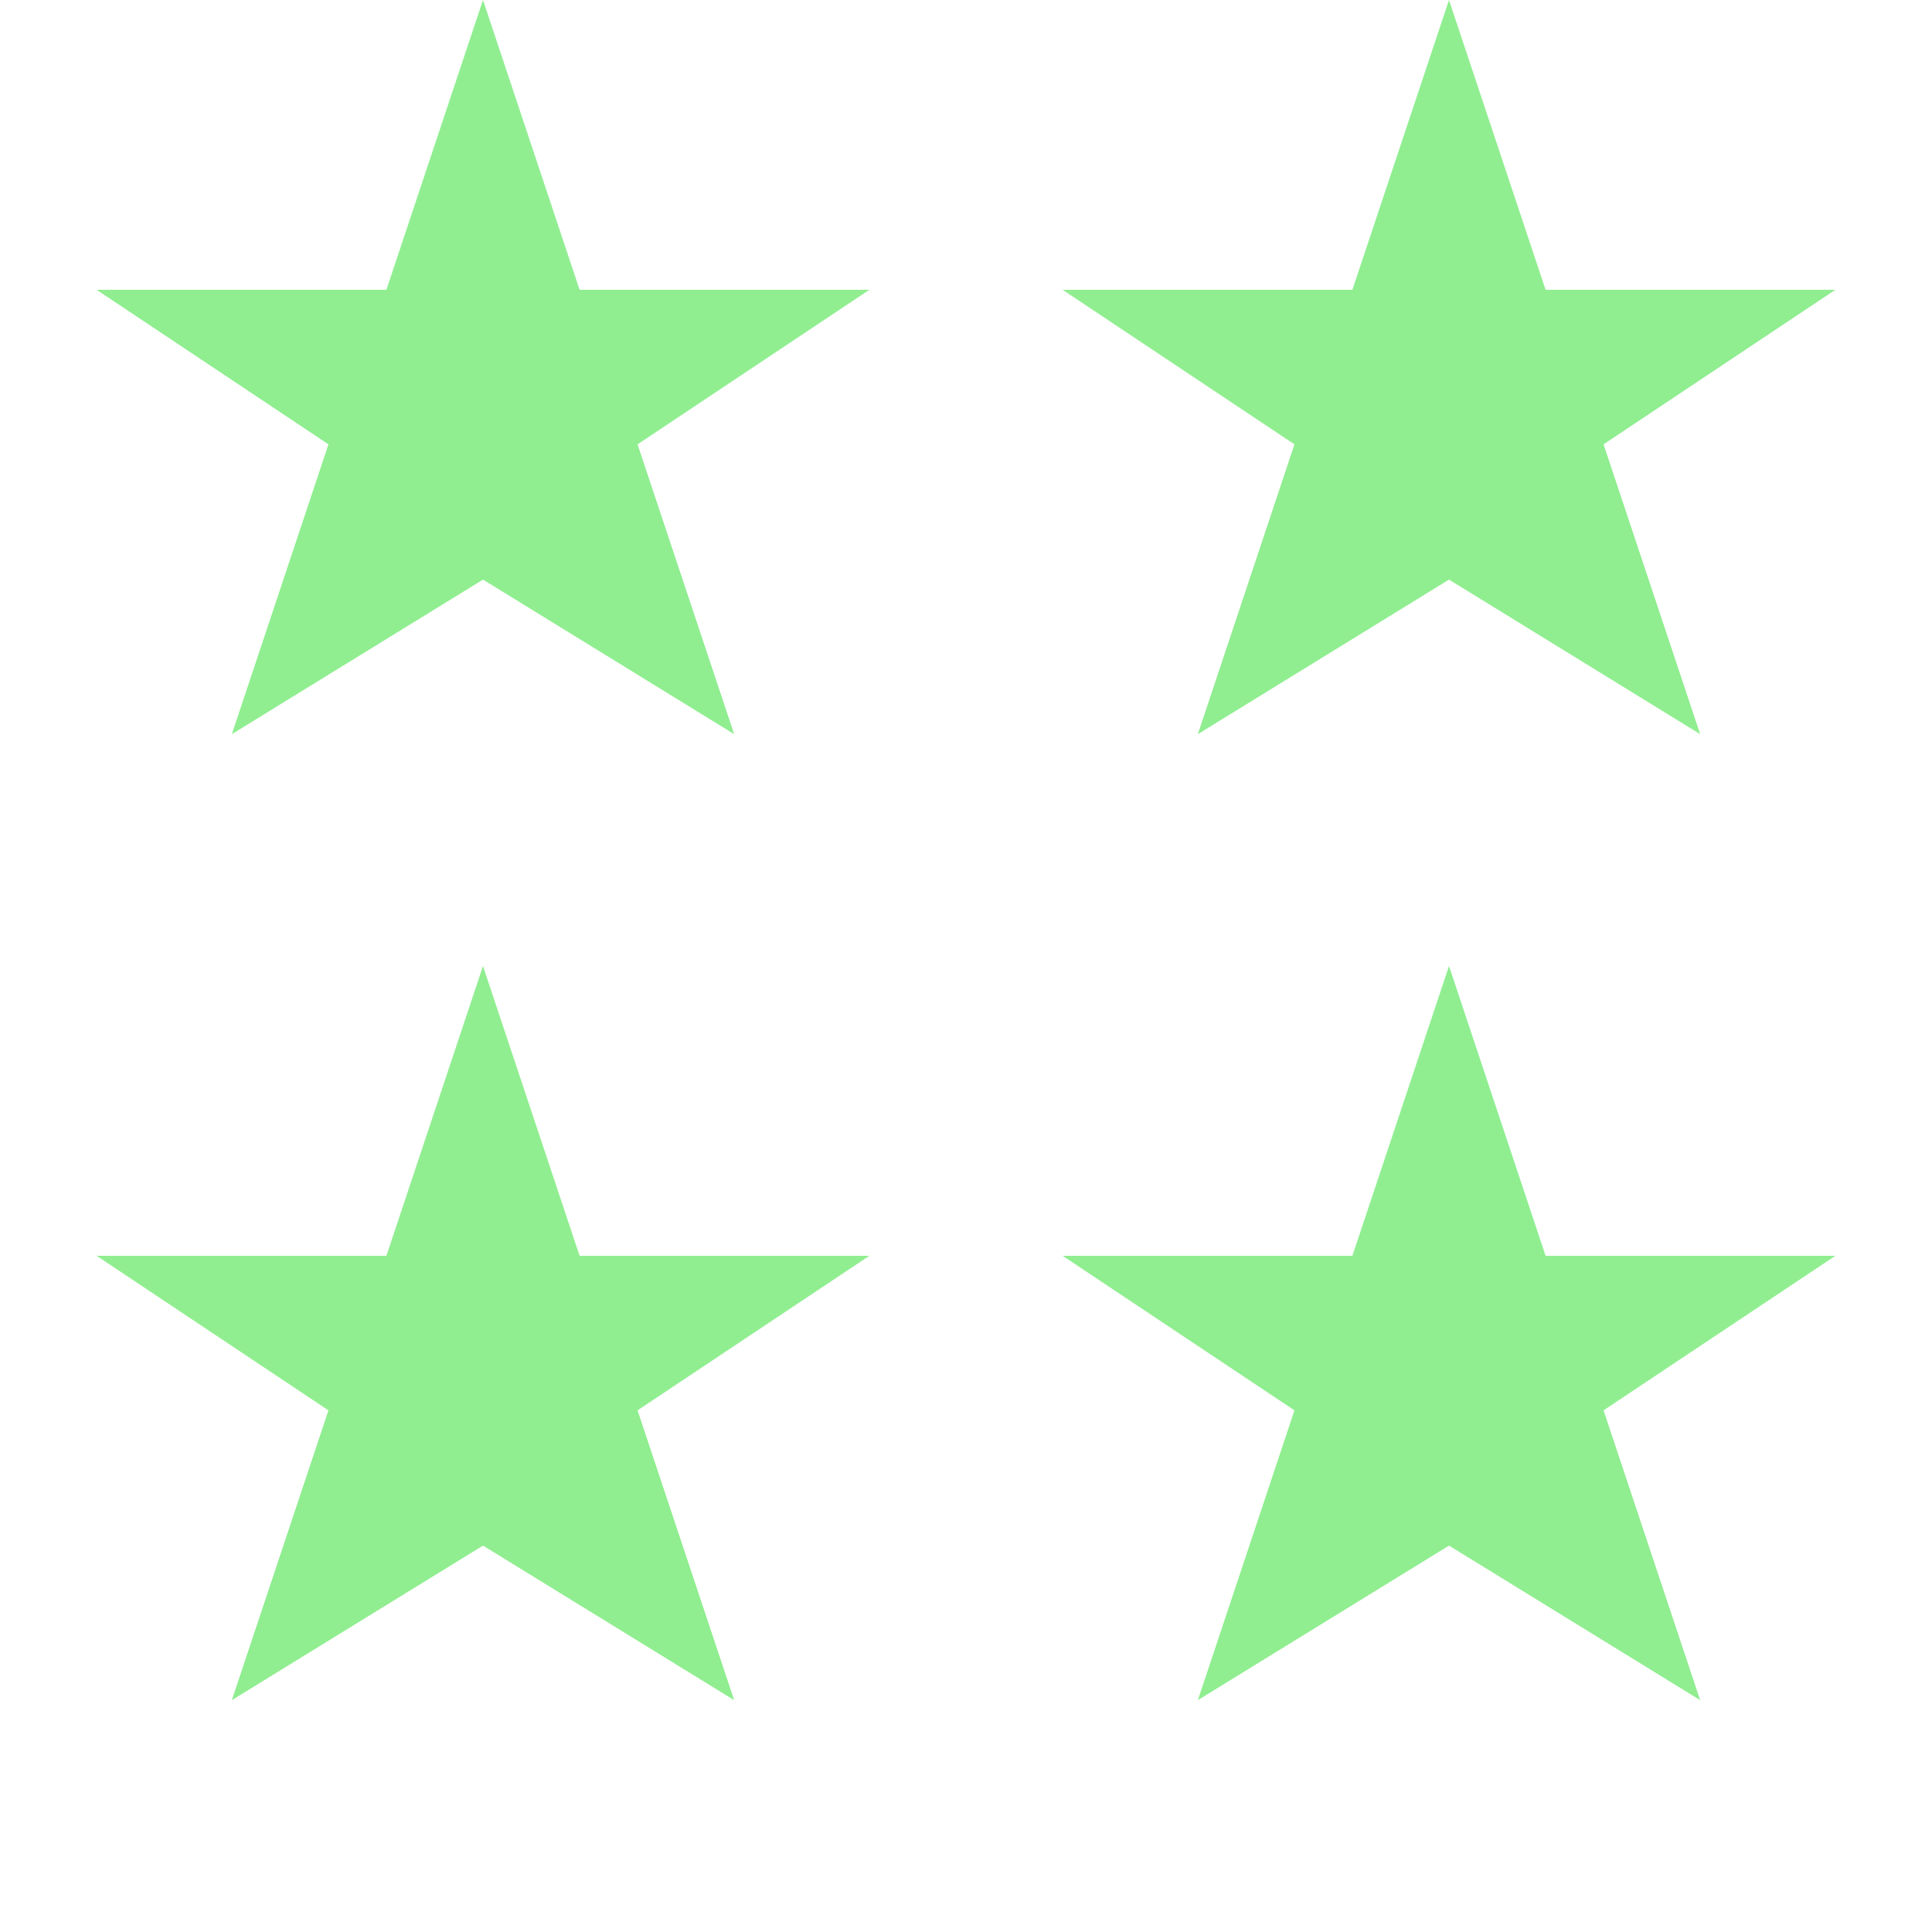
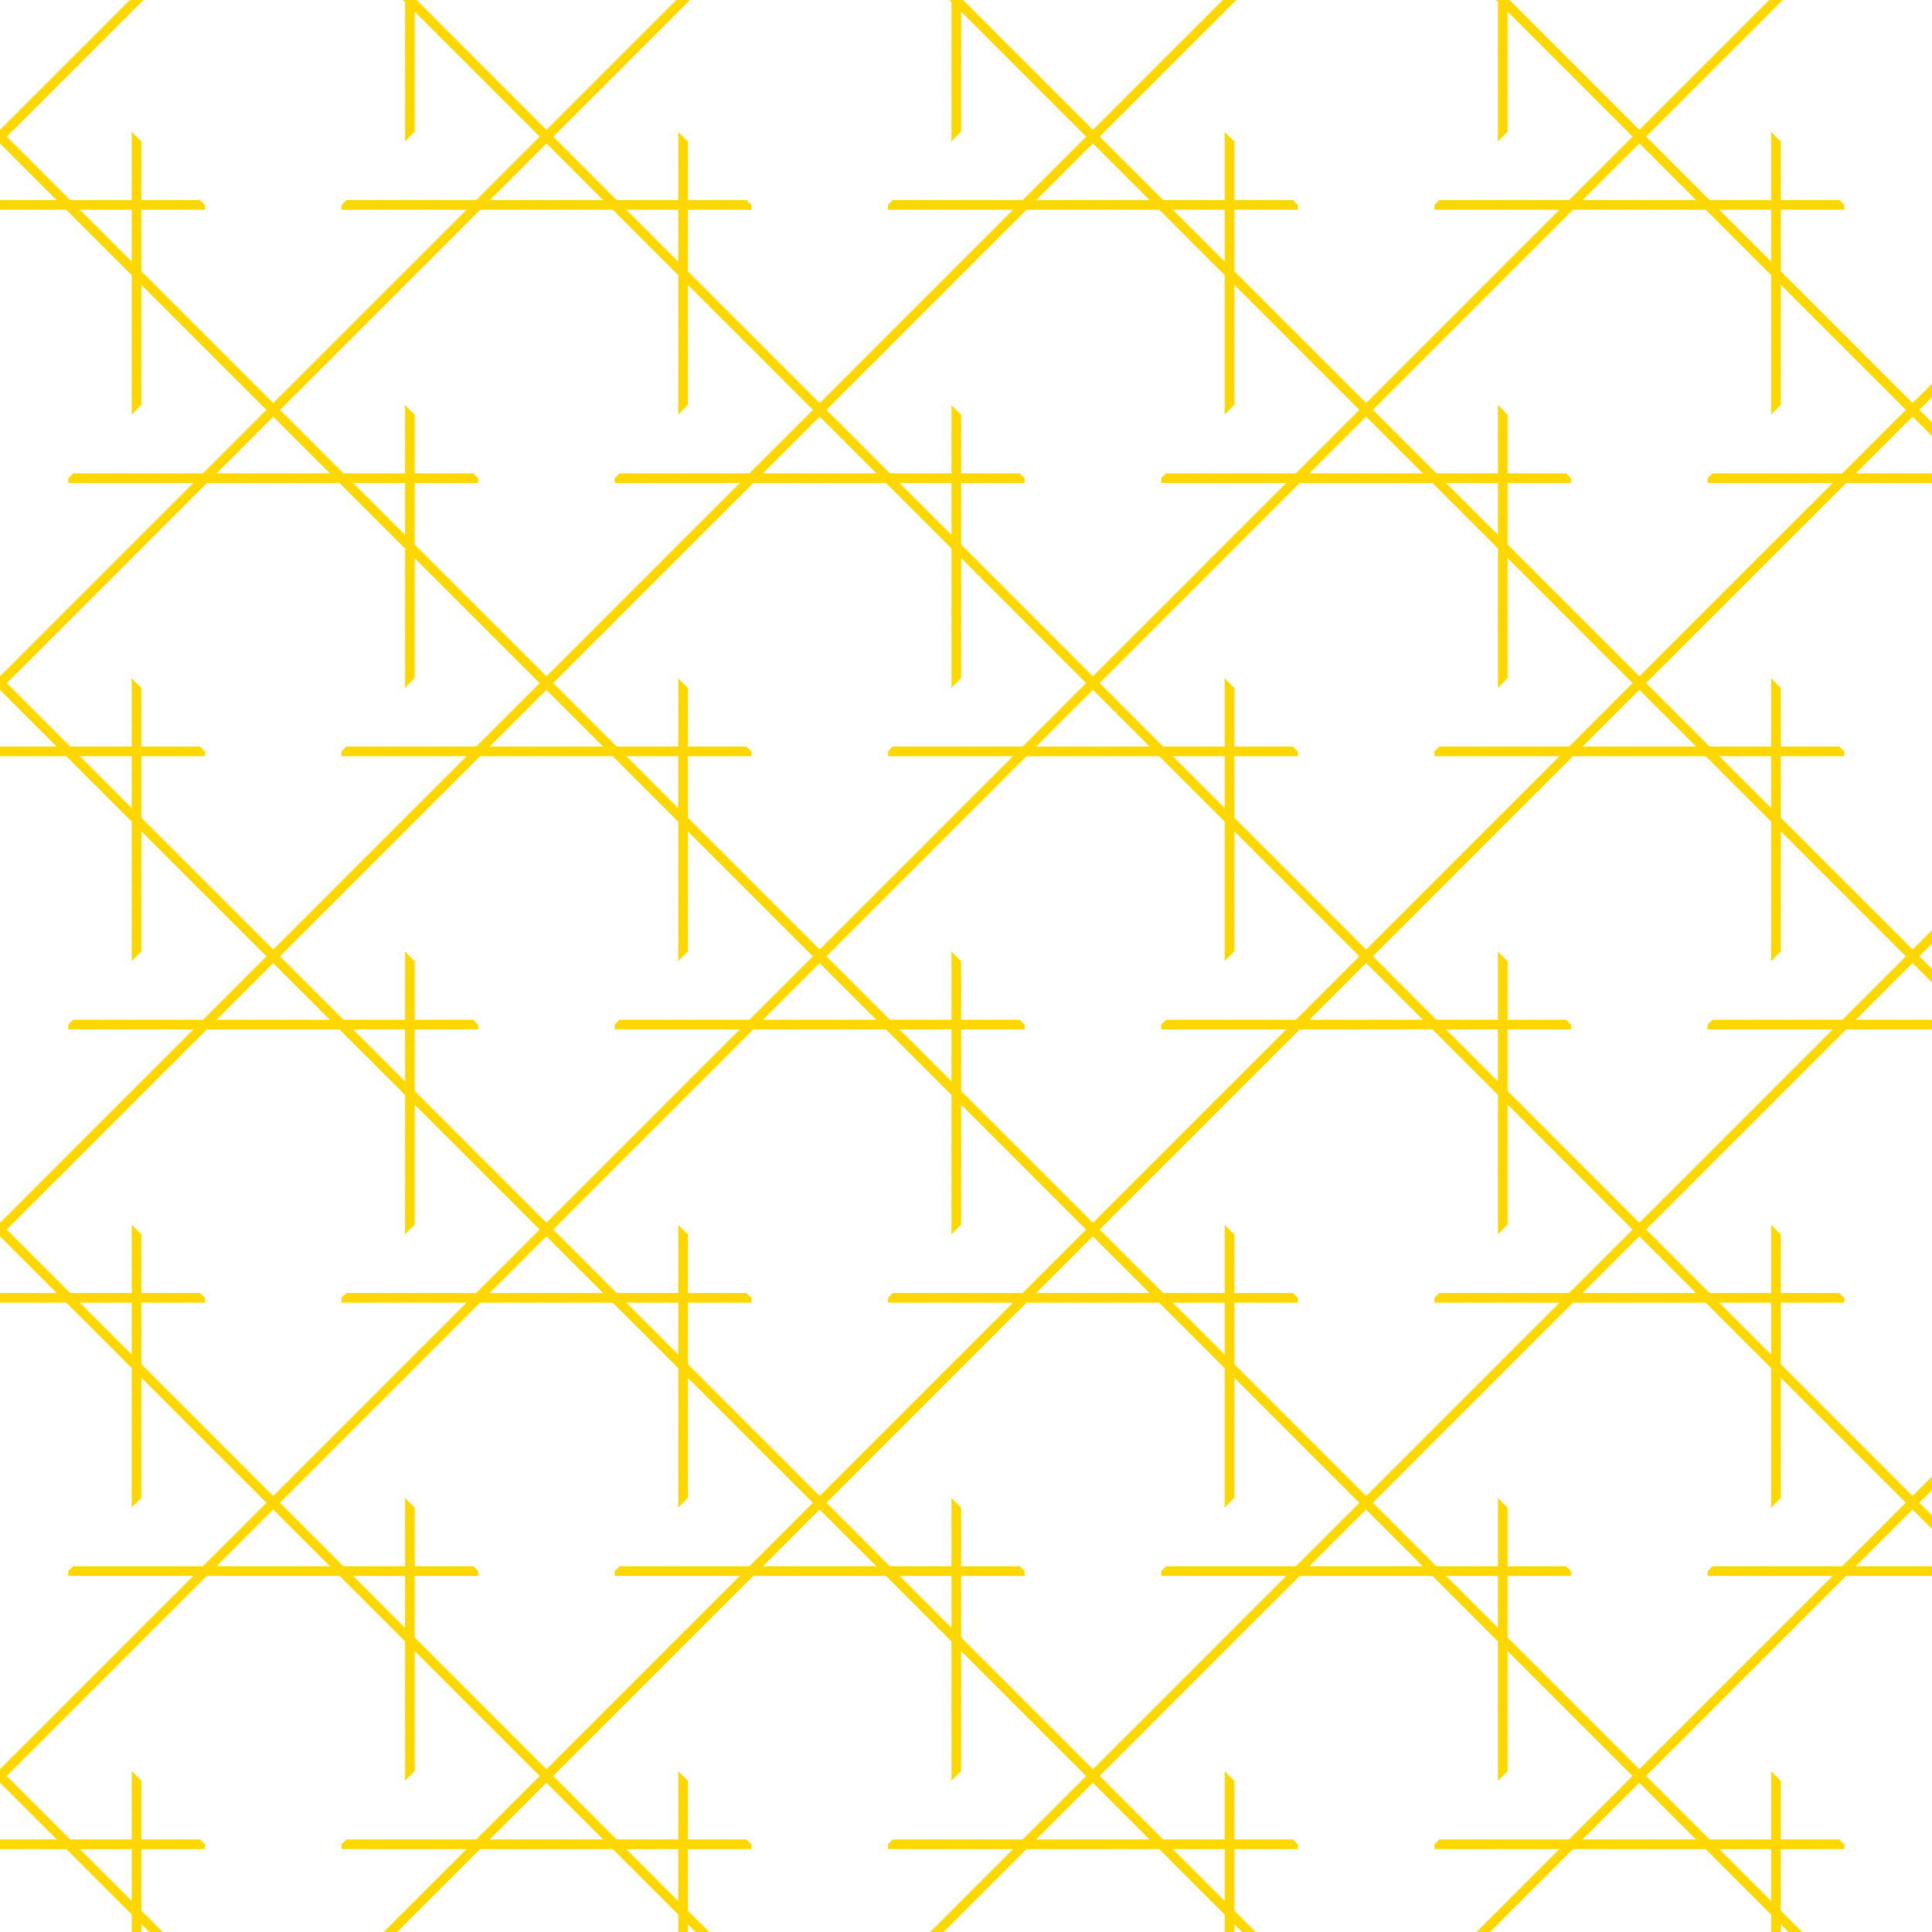
- <svg xmlns="http://www.w3.org/2000/svg" width="100" height="100">
+ <svg xmlns="http://www.w3.org/2000/svg" width="200" height="200">
  <defs>
-     <pattern id="starPattern" patternUnits="userSpaceOnUse" width="50" height="50">
-       <polygon points="25,0 30,15 45,15 33,23 38,38 25,30 12,38 17,23 5,15 20,15" fill="#90EE90" />
+     <pattern id="gridPattern" width="40" height="40" patternUnits="userSpaceOnUse" patternTransform="rotate(45)">
+       <rect x="0" y="0" width="40" height="40" fill="transparent" />
+       <path d="M 0,10 H 40" fill="none" stroke="#FFD700" stroke-width="1" />
+       <path d="M 10,0 V 40" fill="none" stroke="#FFD700" stroke-width="1" />
+       <path d="M 0,30 L 30,0" fill="none" stroke="#FFD700" stroke-width="1" />
+       <path d="M 10,-10 L 50,30" fill="none" stroke="#FFD700" stroke-width="1" />
    </pattern>
  </defs>
-   <rect width="100%" height="100%" fill="url(#starPattern)" />
+   <rect width="100%" height="100%" fill="none" />
+   <rect width="100%" height="100%" fill="url(#gridPattern)" />
</svg>
